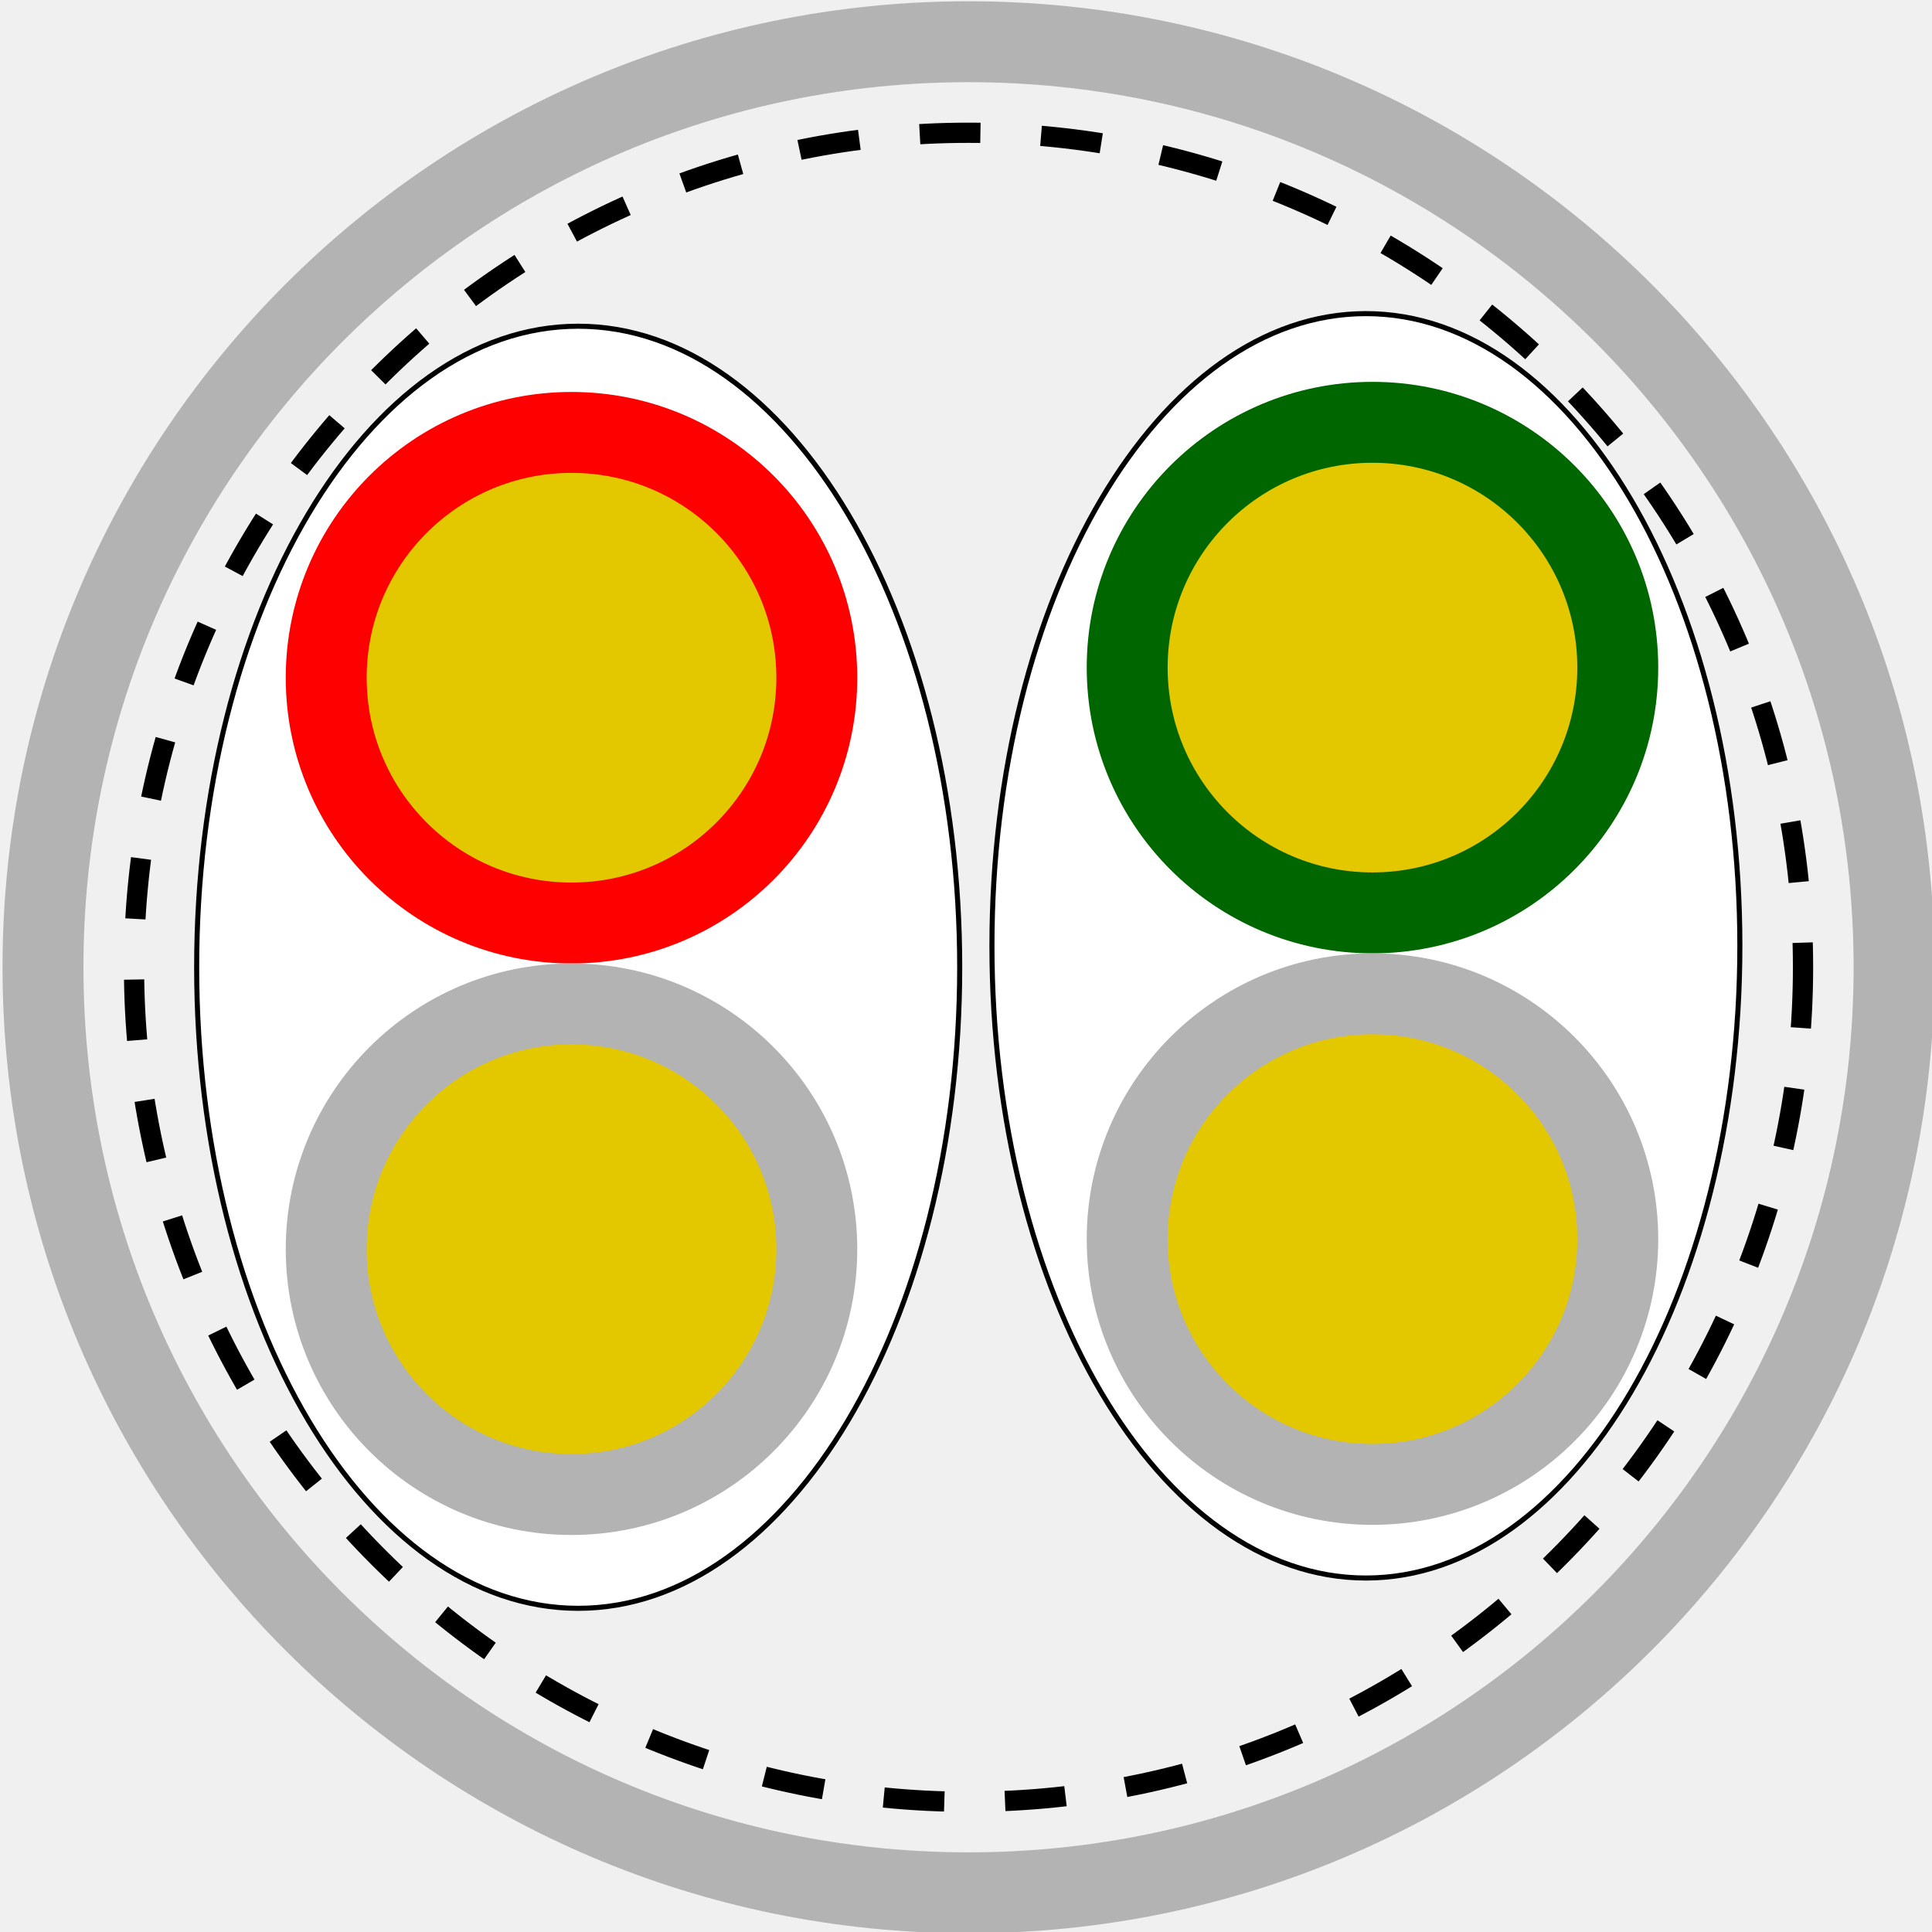
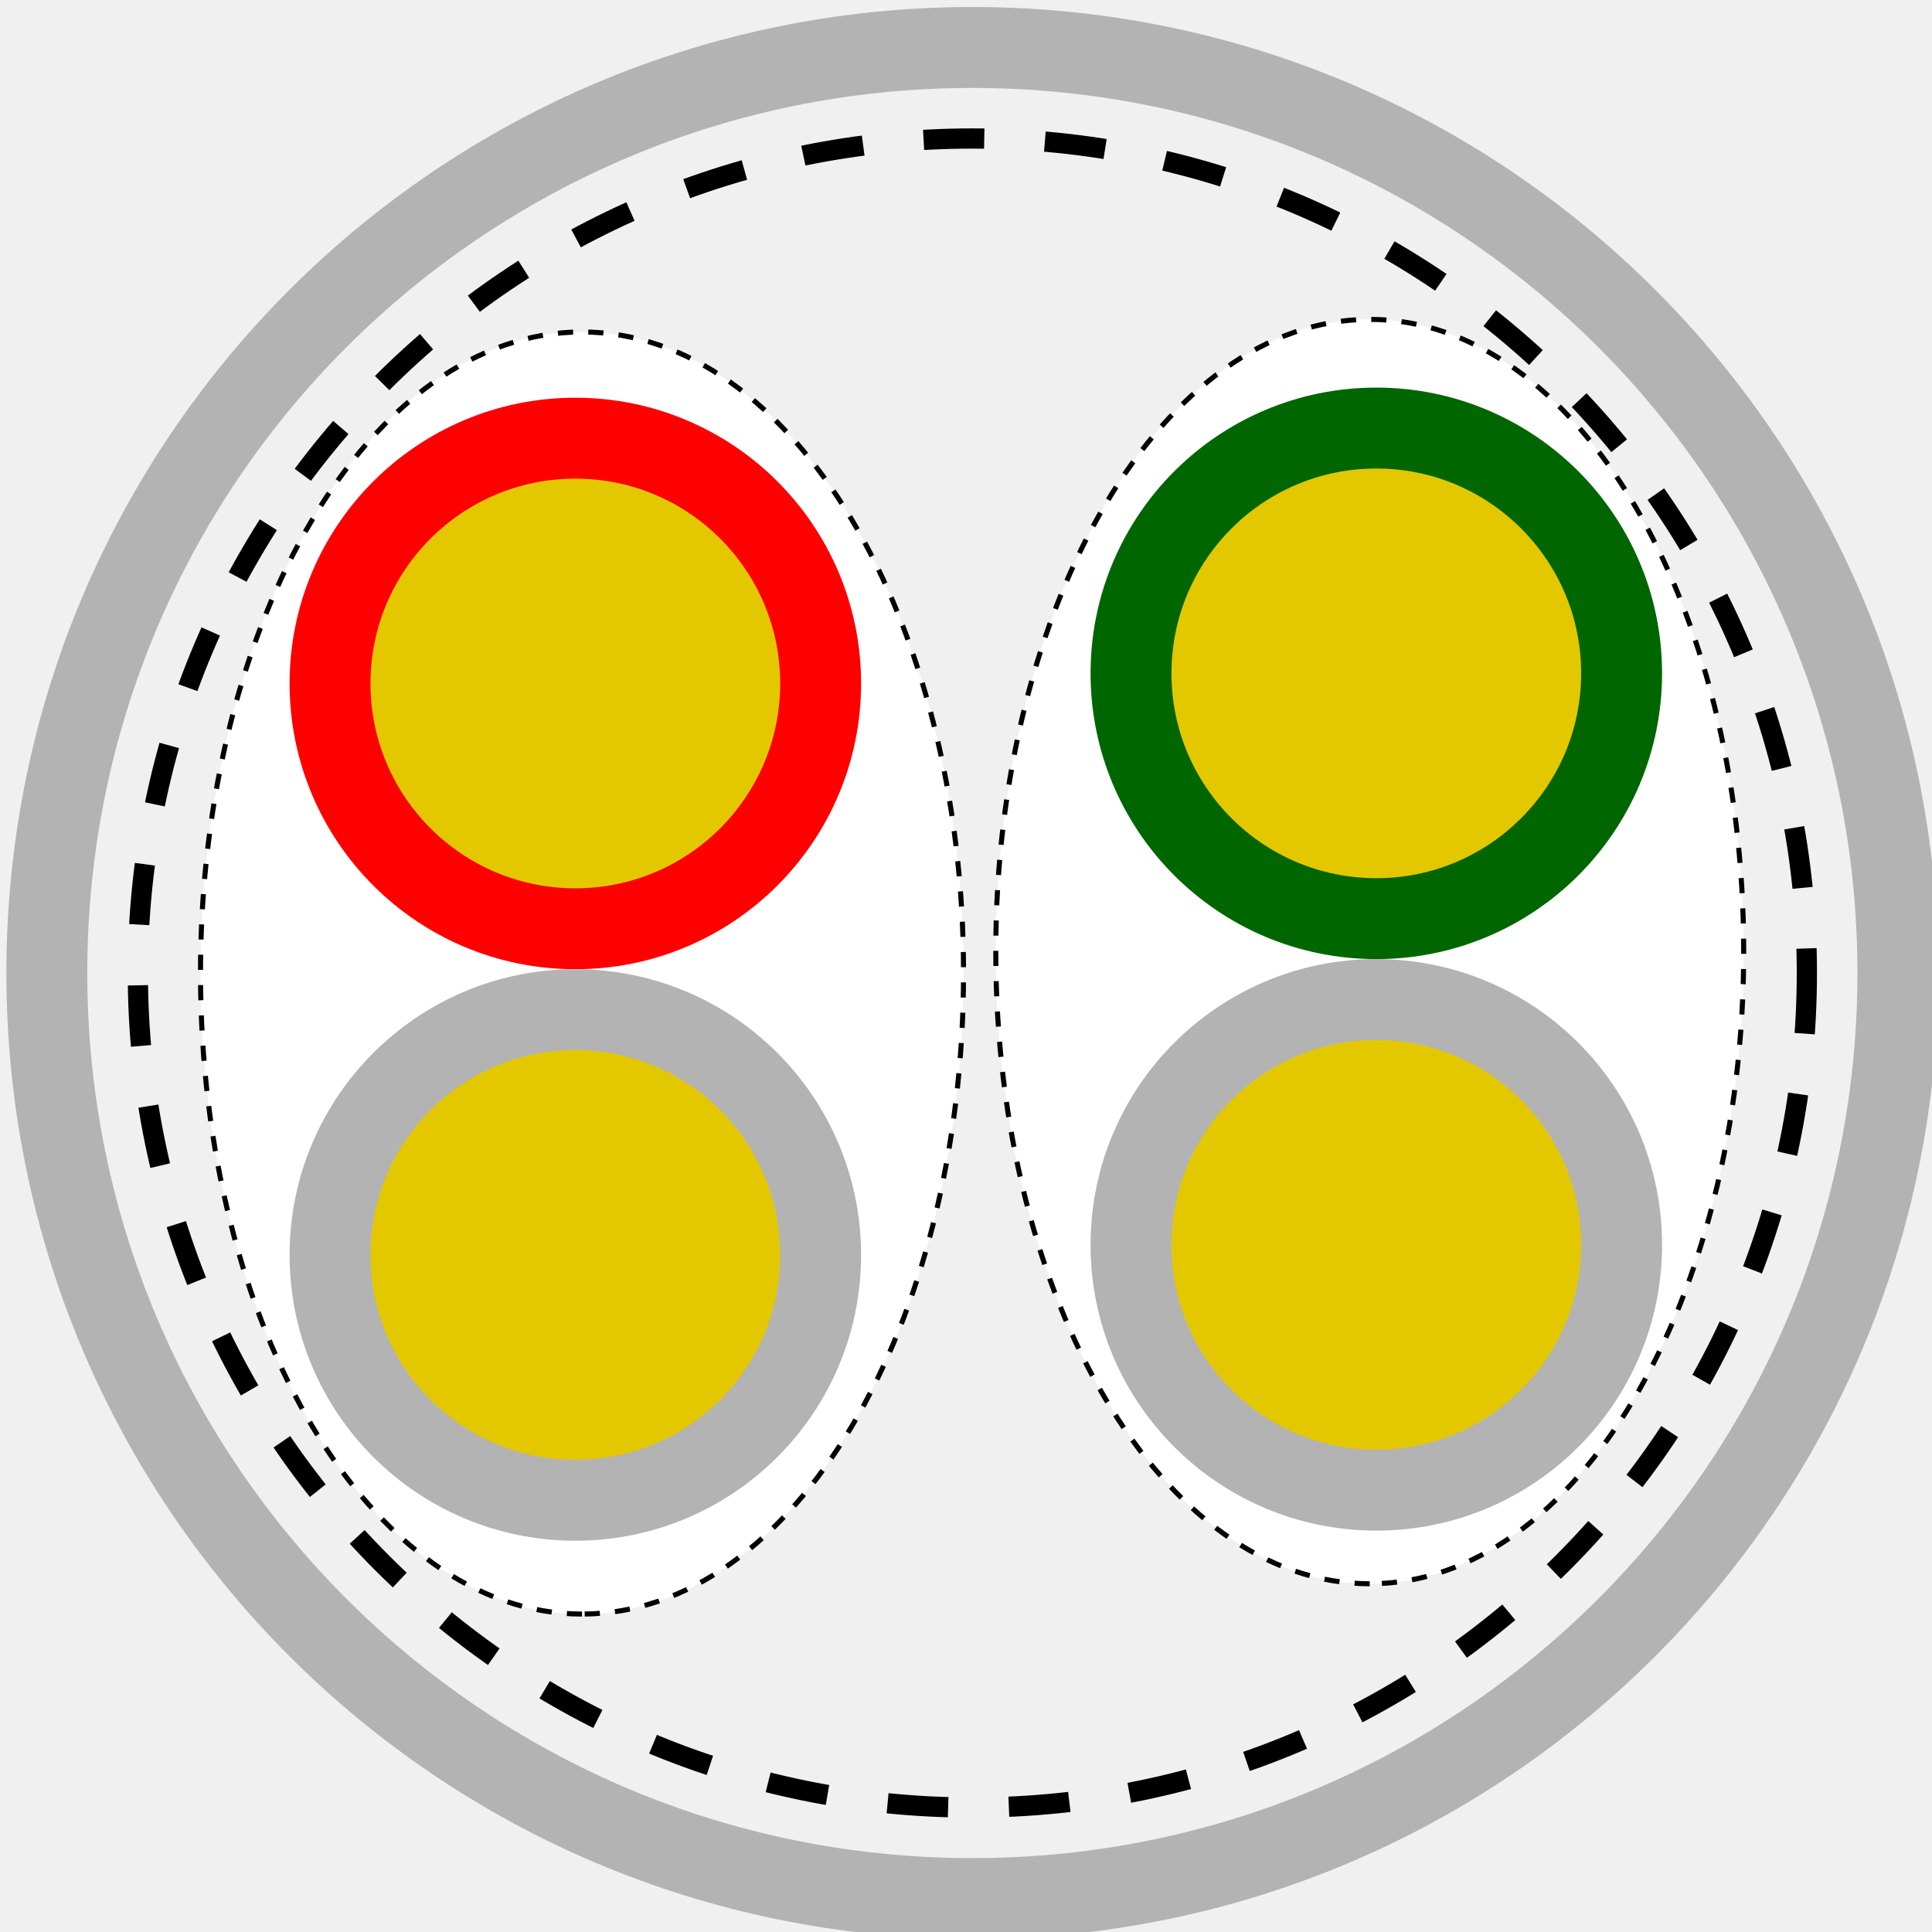
- <svg xmlns="http://www.w3.org/2000/svg" version="1.1" width="382px" height="382px" viewBox="-0.5 -0.5 382 382" content="&lt;mxfile host=&quot;Electron&quot; modified=&quot;2020-09-25T08:28:01.583Z&quot; agent=&quot;5.0 (Windows NT 10.0; Win64; x64) AppleWebKit/537.36 (KHTML, like Gecko) draw.io/13.7.3 Chrome/85.0.418.98 Electron/10.1.2 Safari/537.36&quot; etag=&quot;l4gDjYhV5KlsDSym2m3s&quot; version=&quot;13.7.3&quot; type=&quot;device&quot;&gt;&lt;diagram id=&quot;mKfYQ85Hf00sW1k5Gkun&quot; name=&quot;Seite-1&quot;&gt;1VfLctowFP0alvXo5deyUEhnmi5aFllmNLawVYTlEUqBfn1lLNkYm0mTsdMEFkhHjyudc3y5nuHF7ninaJl/lykTMwTS4wx/mSEEQRSYnwo51UgcWCBTPK0h0AJr/oe5lRZ94inbW6yGtJRC87ILJrIoWKI7GFVKHrrTNlKkHaCkGesB64SKPvrAU53XaITCFv/KeJa7yDCI65EddZPtTfY5TeXhAsLLGV4oKXXd2h0XTFTkdXlZ3RhtDqZYof9lgfy8/LVNfvD7e/WQ/3x8nH8rxCdot/lNxZO9sT2tPjkKzDaGbdOZH3Ku2bqkSTVyMIIbLNc7YXrQNOm+rCXY8CMzUefNlUHV2TKd5K6jldyyhRRSnYPg+fnbjDiuYWCgTNGUm1u66YUsqtNsuBBXkL0MU5odb9IEG/KNa5ncMa1OZopdgCCpl1jDIhR4oV9Dh9YB2Pk4v1C/Aal1XdZs3wpjGlabF+hERpRJSU01l4XpxmAc0rAPPD/s8IYxbKAL3pAP+rxBEnpRNBF1/qQO77v10pbG2AwnEaho3sjWwQbfnD9DjwIAQQBGEoagyMNXwgDUUyUO+6I4bHRBgo8mSJObphGEwH56eVNBovedXGCMPXCdXIiH+zZGPvb8gfRislM0FXnxlG5+nXU77u+5ebUCYKz0gkJwlVvI/7WyKxvfbXIpmeLmqkxVYXmR2VCvqZQm0I/A/j/22+qHJtXvGZadsmS4urxRh6Z0n1fbn2OOIYrLbK4CJWSwAsUDlVQDvkAZ023fQs5jF+9yePkX&lt;/diagram&gt;&lt;/mxfile&gt;">
-   <defs />
-   <g>
-     <ellipse cx="191" cy="190.75" rx="183" ry="183" fill="none" stroke="#b3b3b3" stroke-width="16" pointer-events="all" />
-     <ellipse cx="269.57" cy="186.51" rx="125" ry="73.94" fill="#ffffff" stroke="#000000" transform="rotate(90,269.57,186.51)" pointer-events="all" />
-     <ellipse cx="270.87" cy="131.5" rx="48.5" ry="48.5" fill="#e3c800" stroke="#006600" stroke-width="16" pointer-events="all" />
-     <ellipse cx="270.87" cy="244.5" rx="48.5" ry="48.5" fill="#e3c800" stroke="#b3b3b3" stroke-width="16" pointer-events="all" />
-     <ellipse cx="113.82" cy="190.75" rx="126.75" ry="75.435" fill="#ffffff" stroke="#000000" transform="rotate(90,113.82,190.75)" pointer-events="all" />
-     <ellipse cx="112.5" cy="133.5" rx="48.5" ry="48.5" fill="#e3c800" stroke="#ff0000" stroke-width="16" pointer-events="all" />
-     <ellipse cx="112.5" cy="246.5" rx="48.5" ry="48.5" fill="#e3c800" stroke="#b3b3b3" stroke-width="16" pointer-events="all" />
-     <ellipse cx="191" cy="190.75" rx="165" ry="165" fill="none" stroke="#000000" stroke-width="4" stroke-dasharray="12 12" pointer-events="all" />
+ <svg xmlns="http://www.w3.org/2000/svg" version="1.1" width="382px" height="382px" viewBox="-0.5 -0.5 382 382" content="&lt;mxfile host=&quot;Electron&quot; modified=&quot;2020-09-25T08:28:01.583Z&quot; agent=&quot;5.0 (Windows NT 10.0; Win64; x64) AppleWebKit/537.36 (KHTML, like Gecko) draw.io/13.7.3 Chrome/85.0.418.98 Electron/10.1.2 Safari/537.36&quot; etag=&quot;l4gDjYhV5KlsDSym2m3s&quot; version=&quot;13.7.3&quot; type=&quot;device&quot;&gt;&lt;diagram id=&quot;mKfYQ85Hf00sW1k5Gkun&quot; name=&quot;Seite-1&quot;&gt;1VfLctowFP0alvXo5deyUEhnmi5aFllmNLawVYTlEUqBfn1lLNkYm0mTsdMEFkhHjyudc3y5nuHF7ninaJl/lykTMwTS4wx/mSEEQRSYnwo51UgcWCBTPK0h0AJr/oe5lRZ94inbW6yGtJRC87ILJrIoWKI7GFVKHrrTNlKkHaCkGesB64SKPvrAU53XaITCFv/KeJa7yDCI65EddZPtTfY5TeXhAsLLGV4oKXXd2h0XTFTkdXlZ3RhtDqZYof9lgfy8/LVNfvD7e/WQ/3x8nH8rxCdot/lNxZO9sT2tPjkKzDaGbdOZH3Ku2bqkSTVyMIIbLNc7YXrQNOm+rCXY8CMzUefNlUHV2TKd5K6jldyyhRRSnYPg+fnbjDiuYWCgTNGUm1u66YUsqtNsuBBXkL0MU5odb9IEG/KNa5ncMa1OZopdgCCpl1jDIhR4oV9Dh9YB2Pk4v1C/Aal1XdZs3wpjGlabF+hERpRJSU01l4XpxmAc0rAPPD/s8IYxbKAL3pAP+rxBEnpRNBF1/qQO77v10pbG2AwnEaho3sjWwQbfnD9DjwIAQQBGEoagyMNXwgDUUyUO+6I4bHRBgo8mSJObphGEwH56eVNBovedXGCMPXCdXIiH+zZGPvb8gfRislM0FXnxlG5+nXU77u+5ebUCYKz0gkJwlVvI/7WyKxvfbXIpmeLmqkxVYXmR2VCvqZQm0I/A/j/22+qHJtXvGZadsmS4urxRh6Z0n1fbn2OOIYrLbK4CJWSwAsUDlVQDvkAZ023fQs5jF+9yePkX&lt;/diagram&gt;&lt;/mxfile&gt;" id="svg22">
+   <defs id="defs2" />
+   <g id="g20" transform="translate(0.7579365,1.136905)">
+     <circle cx="191" cy="190.75" fill="none" stroke="#b3b3b3" stroke-width="16" pointer-events="all" id="ellipse4" r="183" />
+     <ellipse cx="269.57" cy="186.51" rx="125" ry="73.94" fill="#ffffff" stroke="#000000" transform="rotate(90,269.57,186.51)" pointer-events="all" id="ellipse6" style="stroke-width:1;stroke-miterlimit:4;stroke-dasharray:3,3;stroke-dashoffset:0" />
+     <circle cx="270.87" cy="131.5" fill="#e3c800" stroke="#006600" stroke-width="16" pointer-events="all" id="ellipse8" r="48.5" />
+     <circle cx="270.87" cy="244.5" fill="#e3c800" stroke="#b3b3b3" stroke-width="16" pointer-events="all" id="ellipse10" r="48.5" />
+     <ellipse cx="113.82" cy="190.75" rx="126.75" ry="75.435" fill="#ffffff" stroke="#000000" transform="rotate(90,113.82,190.75)" pointer-events="all" id="ellipse12" style="stroke-width:1;stroke-miterlimit:4;stroke-dasharray:3,3;stroke-dashoffset:0" />
+     <circle cx="112.5" cy="133.5" fill="#e3c800" stroke="#ff0000" stroke-width="16" pointer-events="all" id="ellipse14" r="48.5" />
+     <circle cx="112.5" cy="246.5" fill="#e3c800" stroke="#b3b3b3" stroke-width="16" pointer-events="all" id="ellipse16" r="48.5" />
+     <circle cx="191" cy="190.75" fill="none" stroke="#000000" stroke-width="4" stroke-dasharray="12, 12" pointer-events="all" id="ellipse18" r="165" />
  </g>
</svg>
